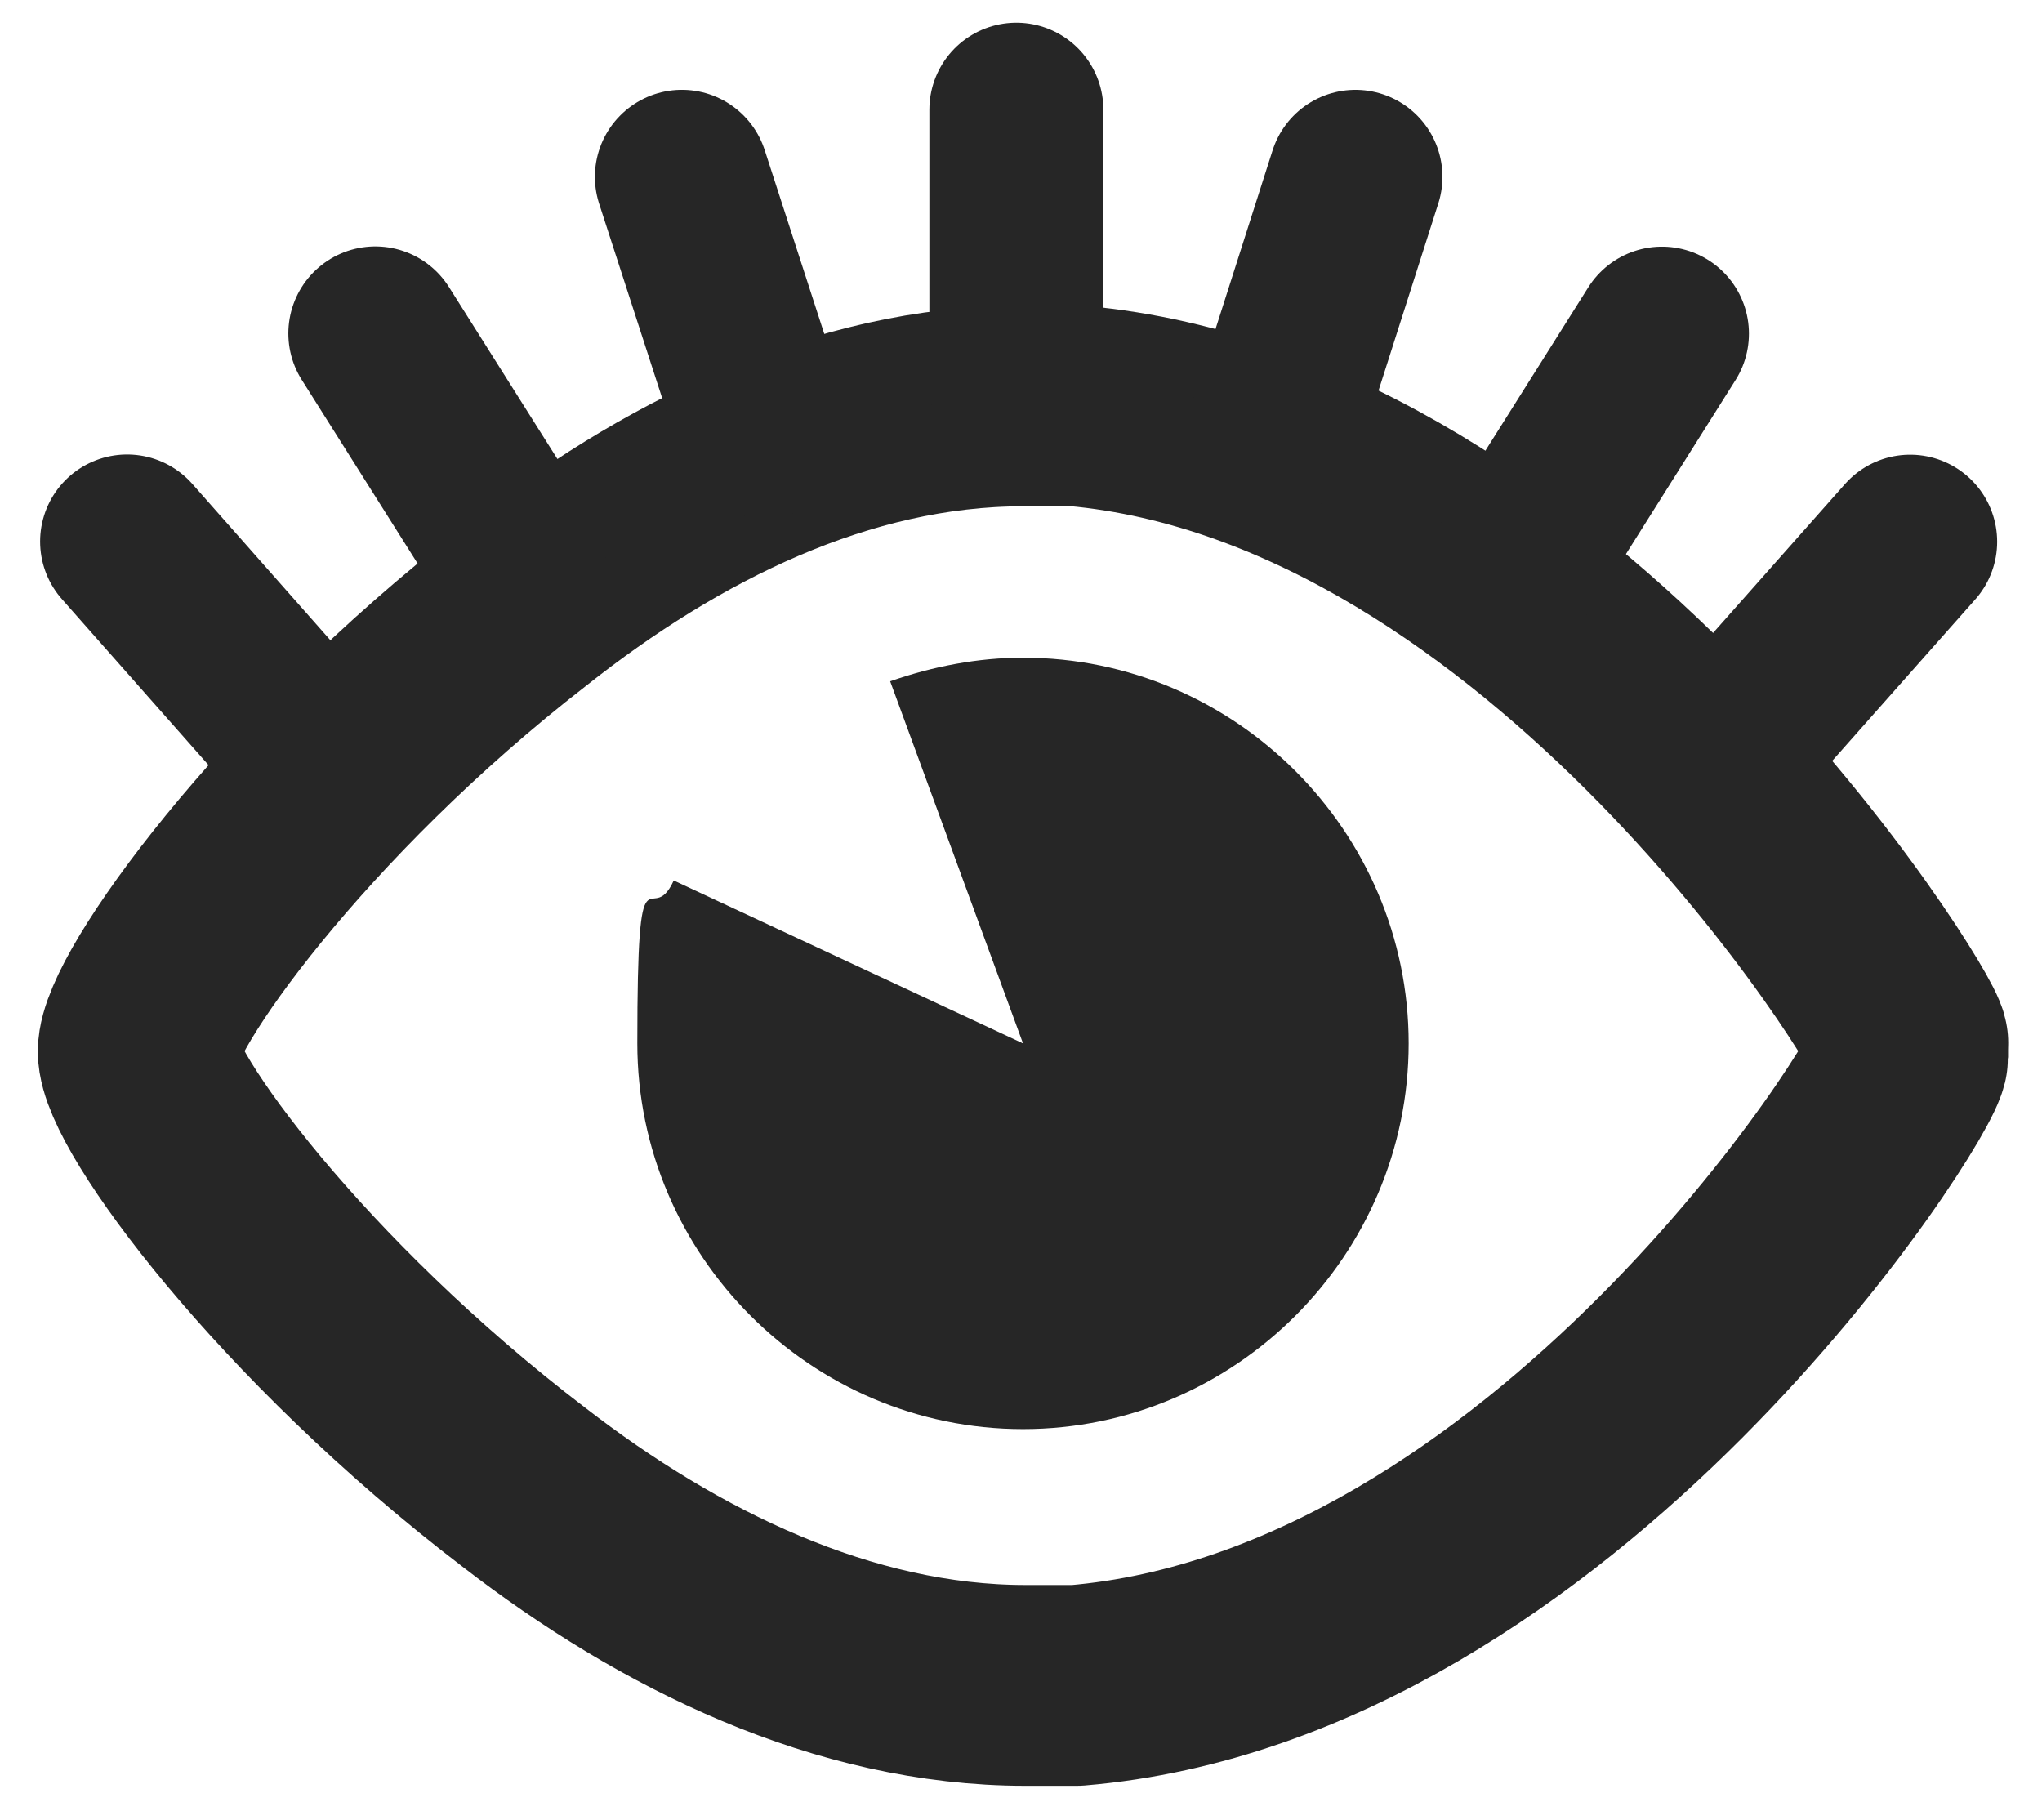
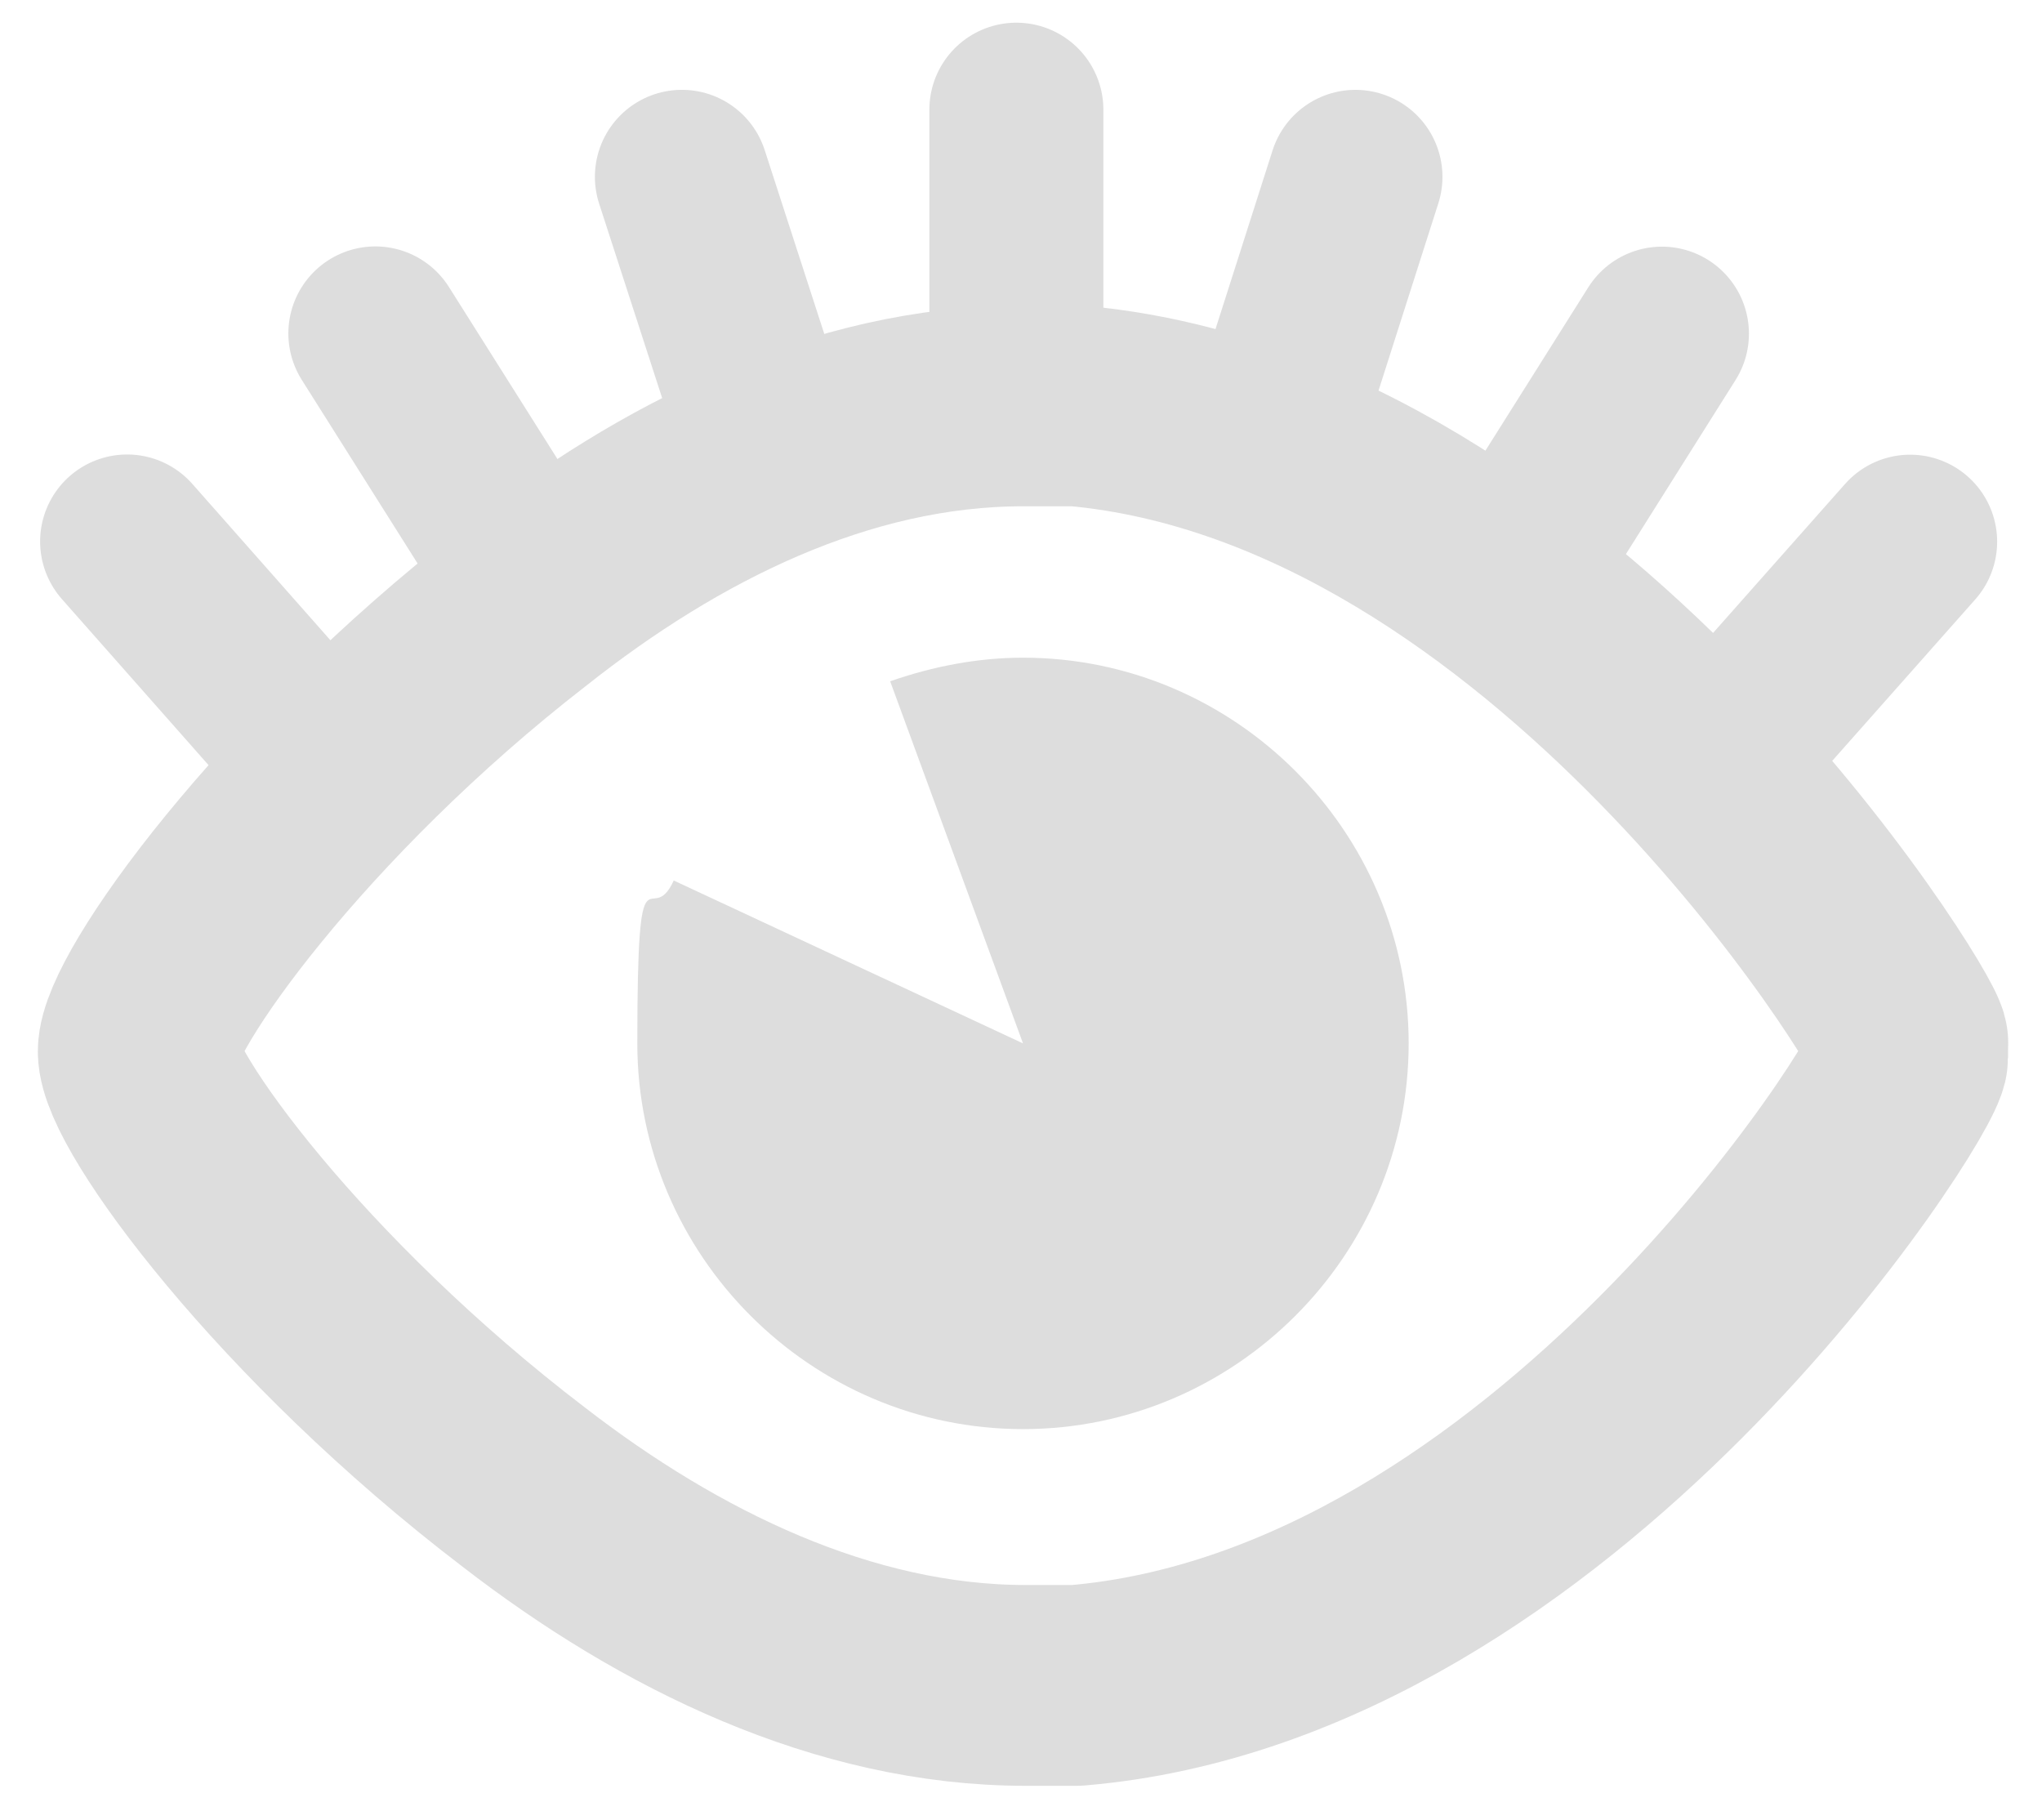
<svg xmlns="http://www.w3.org/2000/svg" width="90.008" height="80.191" viewBox="0 0 90.008 80.191" fill="none">
-   <g stroke="#262626" stroke-linecap="round" stroke-linejoin="round">
+   <g stroke="#dddddd" stroke-linecap="round" stroke-linejoin="round">
    <path stroke-width="8.850" d="M84.093 45.960C84.093 45.076 68.494 19.786 47.456 17.889L45.093 17.889C37.055 17.889 29.494 21.683 23.108 26.741C12.828 34.708 6.093 44.192 6.093 46.341C6.093 48.489 12.828 57.721 23.108 65.560C29.488 70.490 37.170 74.283 45.207 74.283L47.451 74.283C68.488 72.515 84.087 47.857 84.087 46.593L84.087 46.213Z" />
    <path stroke-width="7.670" d="M13.660 32.987L5.603 23.866M22.868 24.719L16.545 14.696M33.692 19.006L30.057 7.794M44.800 17.000L44.800 4.835M56.179 18.963L59.746 7.795M67.035 24.581L73.255 14.706M76.384 32.692L84.196 23.875" />
  </g>
-   <path fill="#262626" transform="matrix(0.94444 0 0 0.94444 2.5051 2.5548)" d="M63.092 45.987C63.092 55.885 54.991 63.987 45.092 63.987C35.194 63.987 27.092 55.885 27.092 45.987C27.092 36.089 27.694 40.788 28.792 38.385L45.093 45.987L38.893 29.089C40.893 28.39 42.995 27.987 45.093 27.987C54.991 27.987 63.092 36.089 63.092 45.987Z" />
+   <path fill="#dddddd" transform="matrix(0.94444 0 0 0.94444 2.5051 2.5548)" d="M63.092 45.987C63.092 55.885 54.991 63.987 45.092 63.987C35.194 63.987 27.092 55.885 27.092 45.987C27.092 36.089 27.694 40.788 28.792 38.385L45.093 45.987L38.893 29.089C40.893 28.39 42.995 27.987 45.093 27.987C54.991 27.987 63.092 36.089 63.092 45.987Z" />
</svg>
